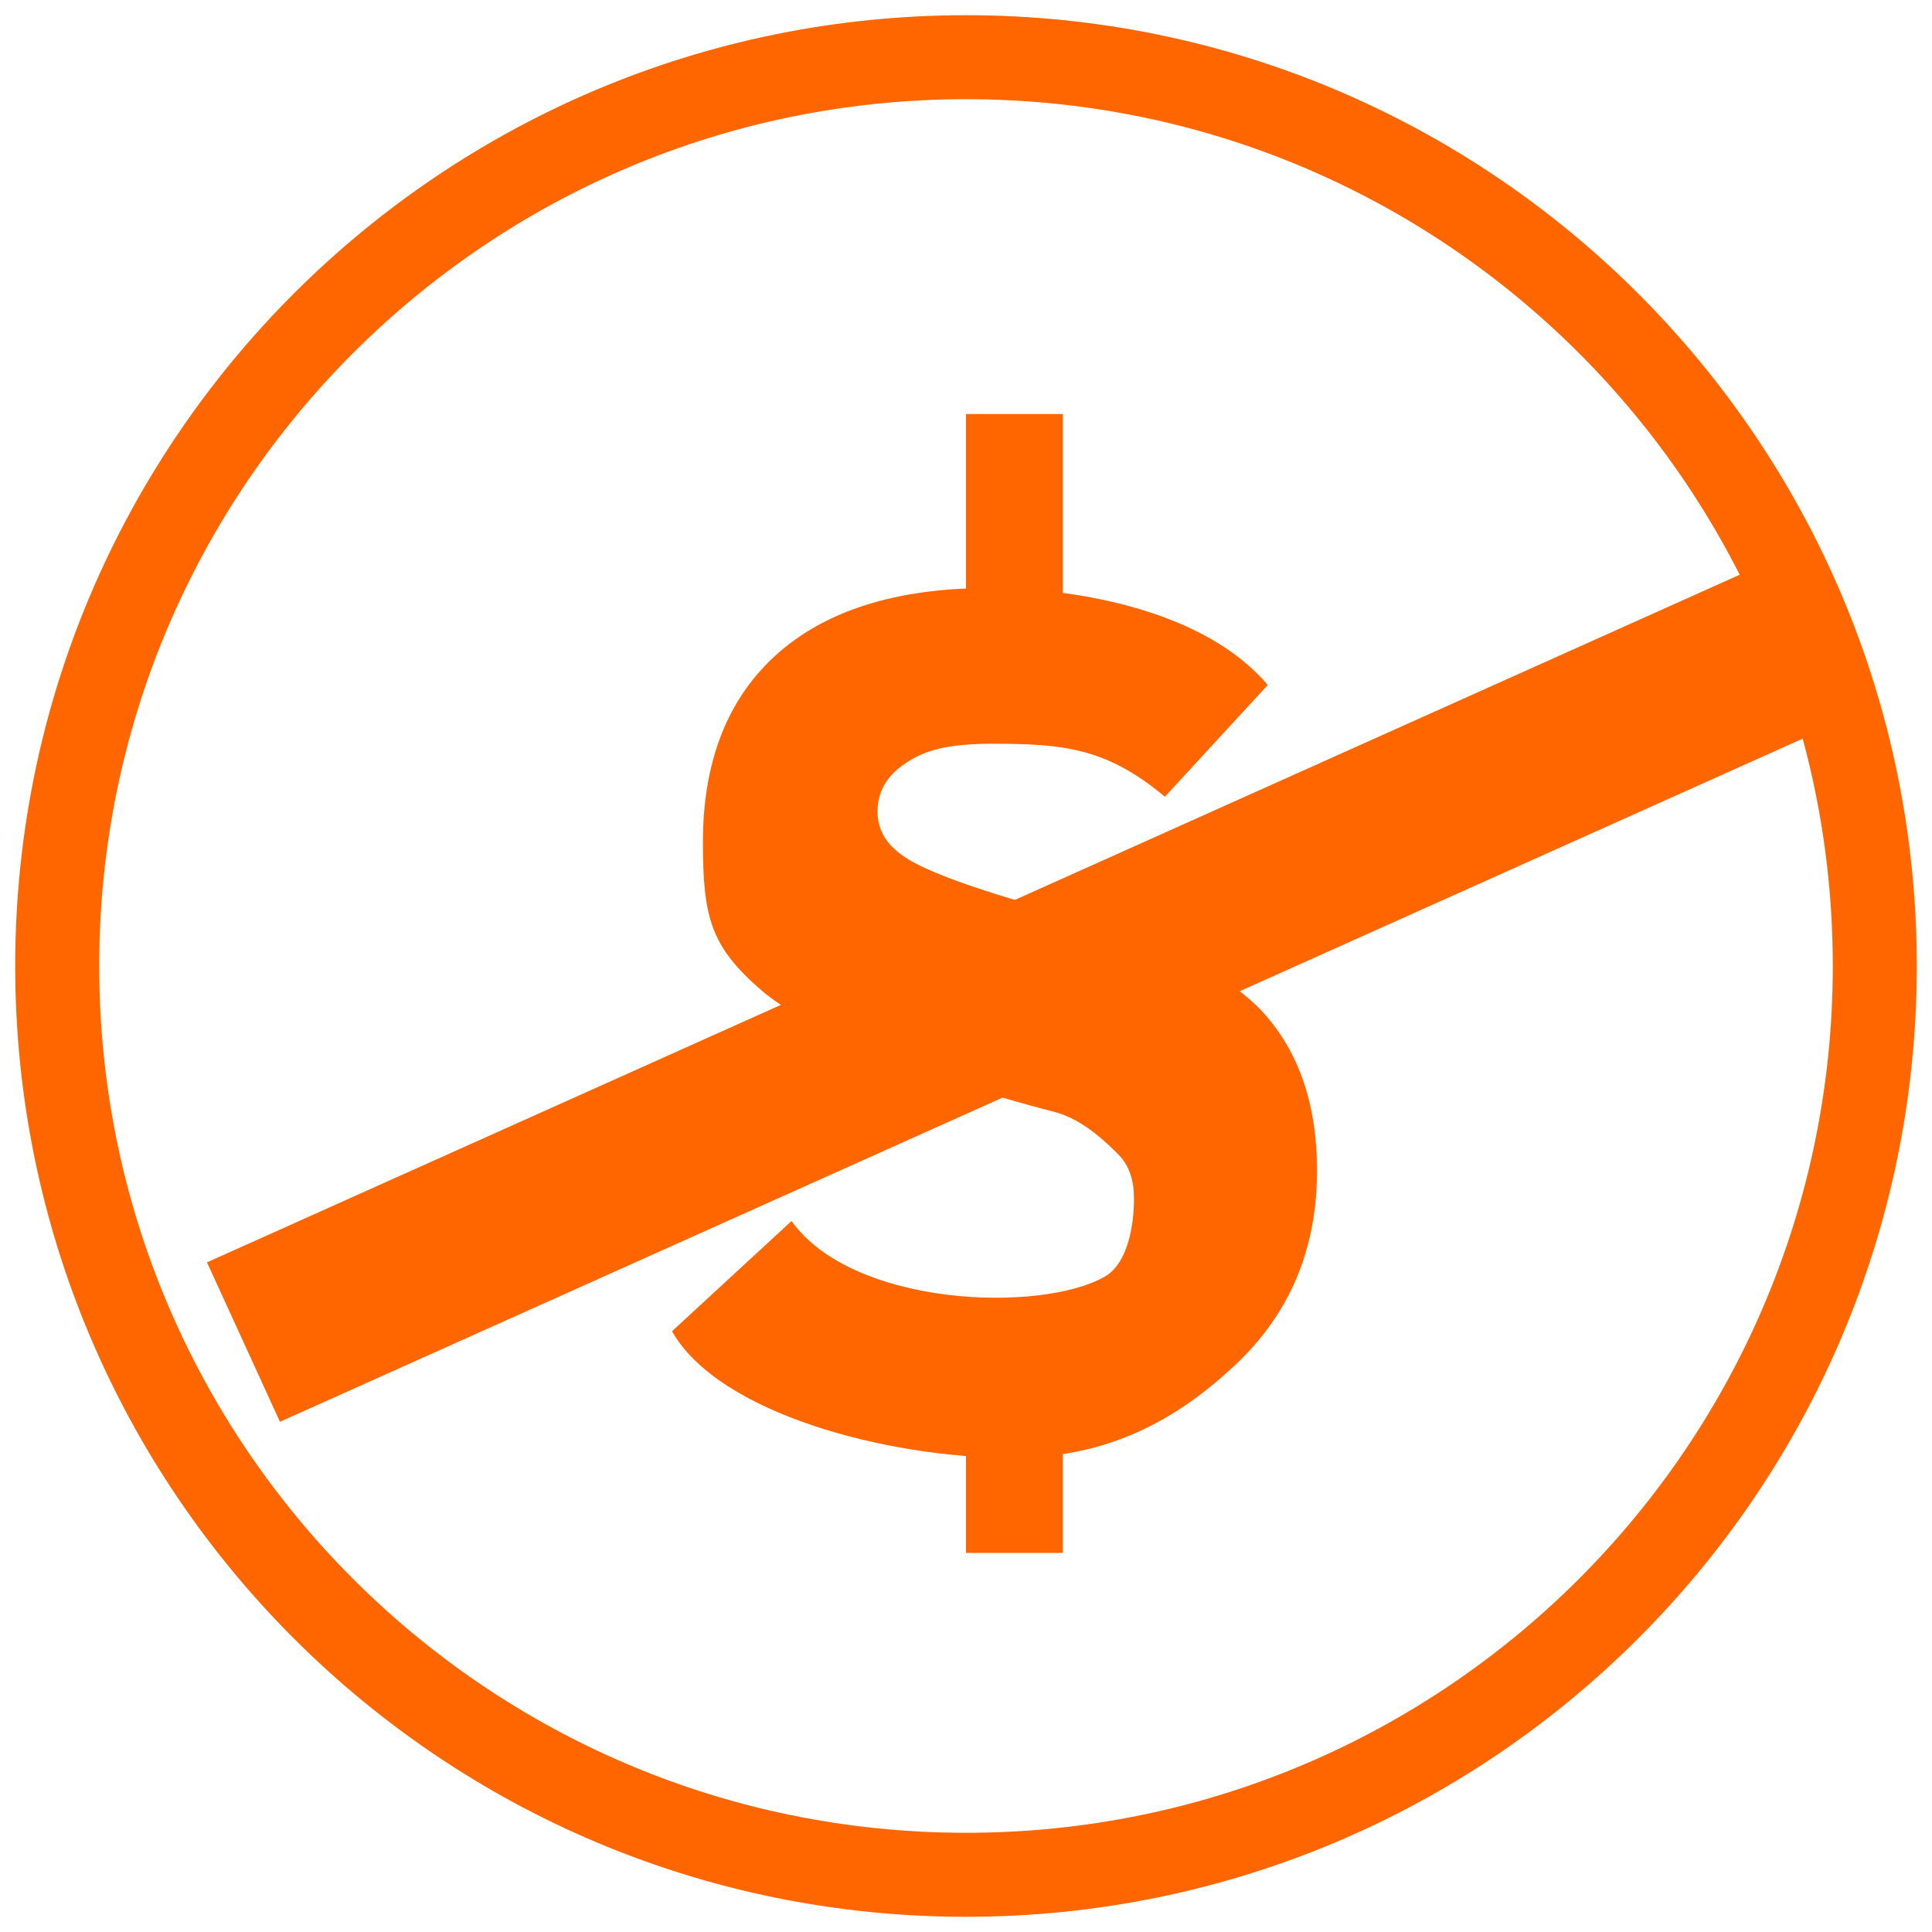
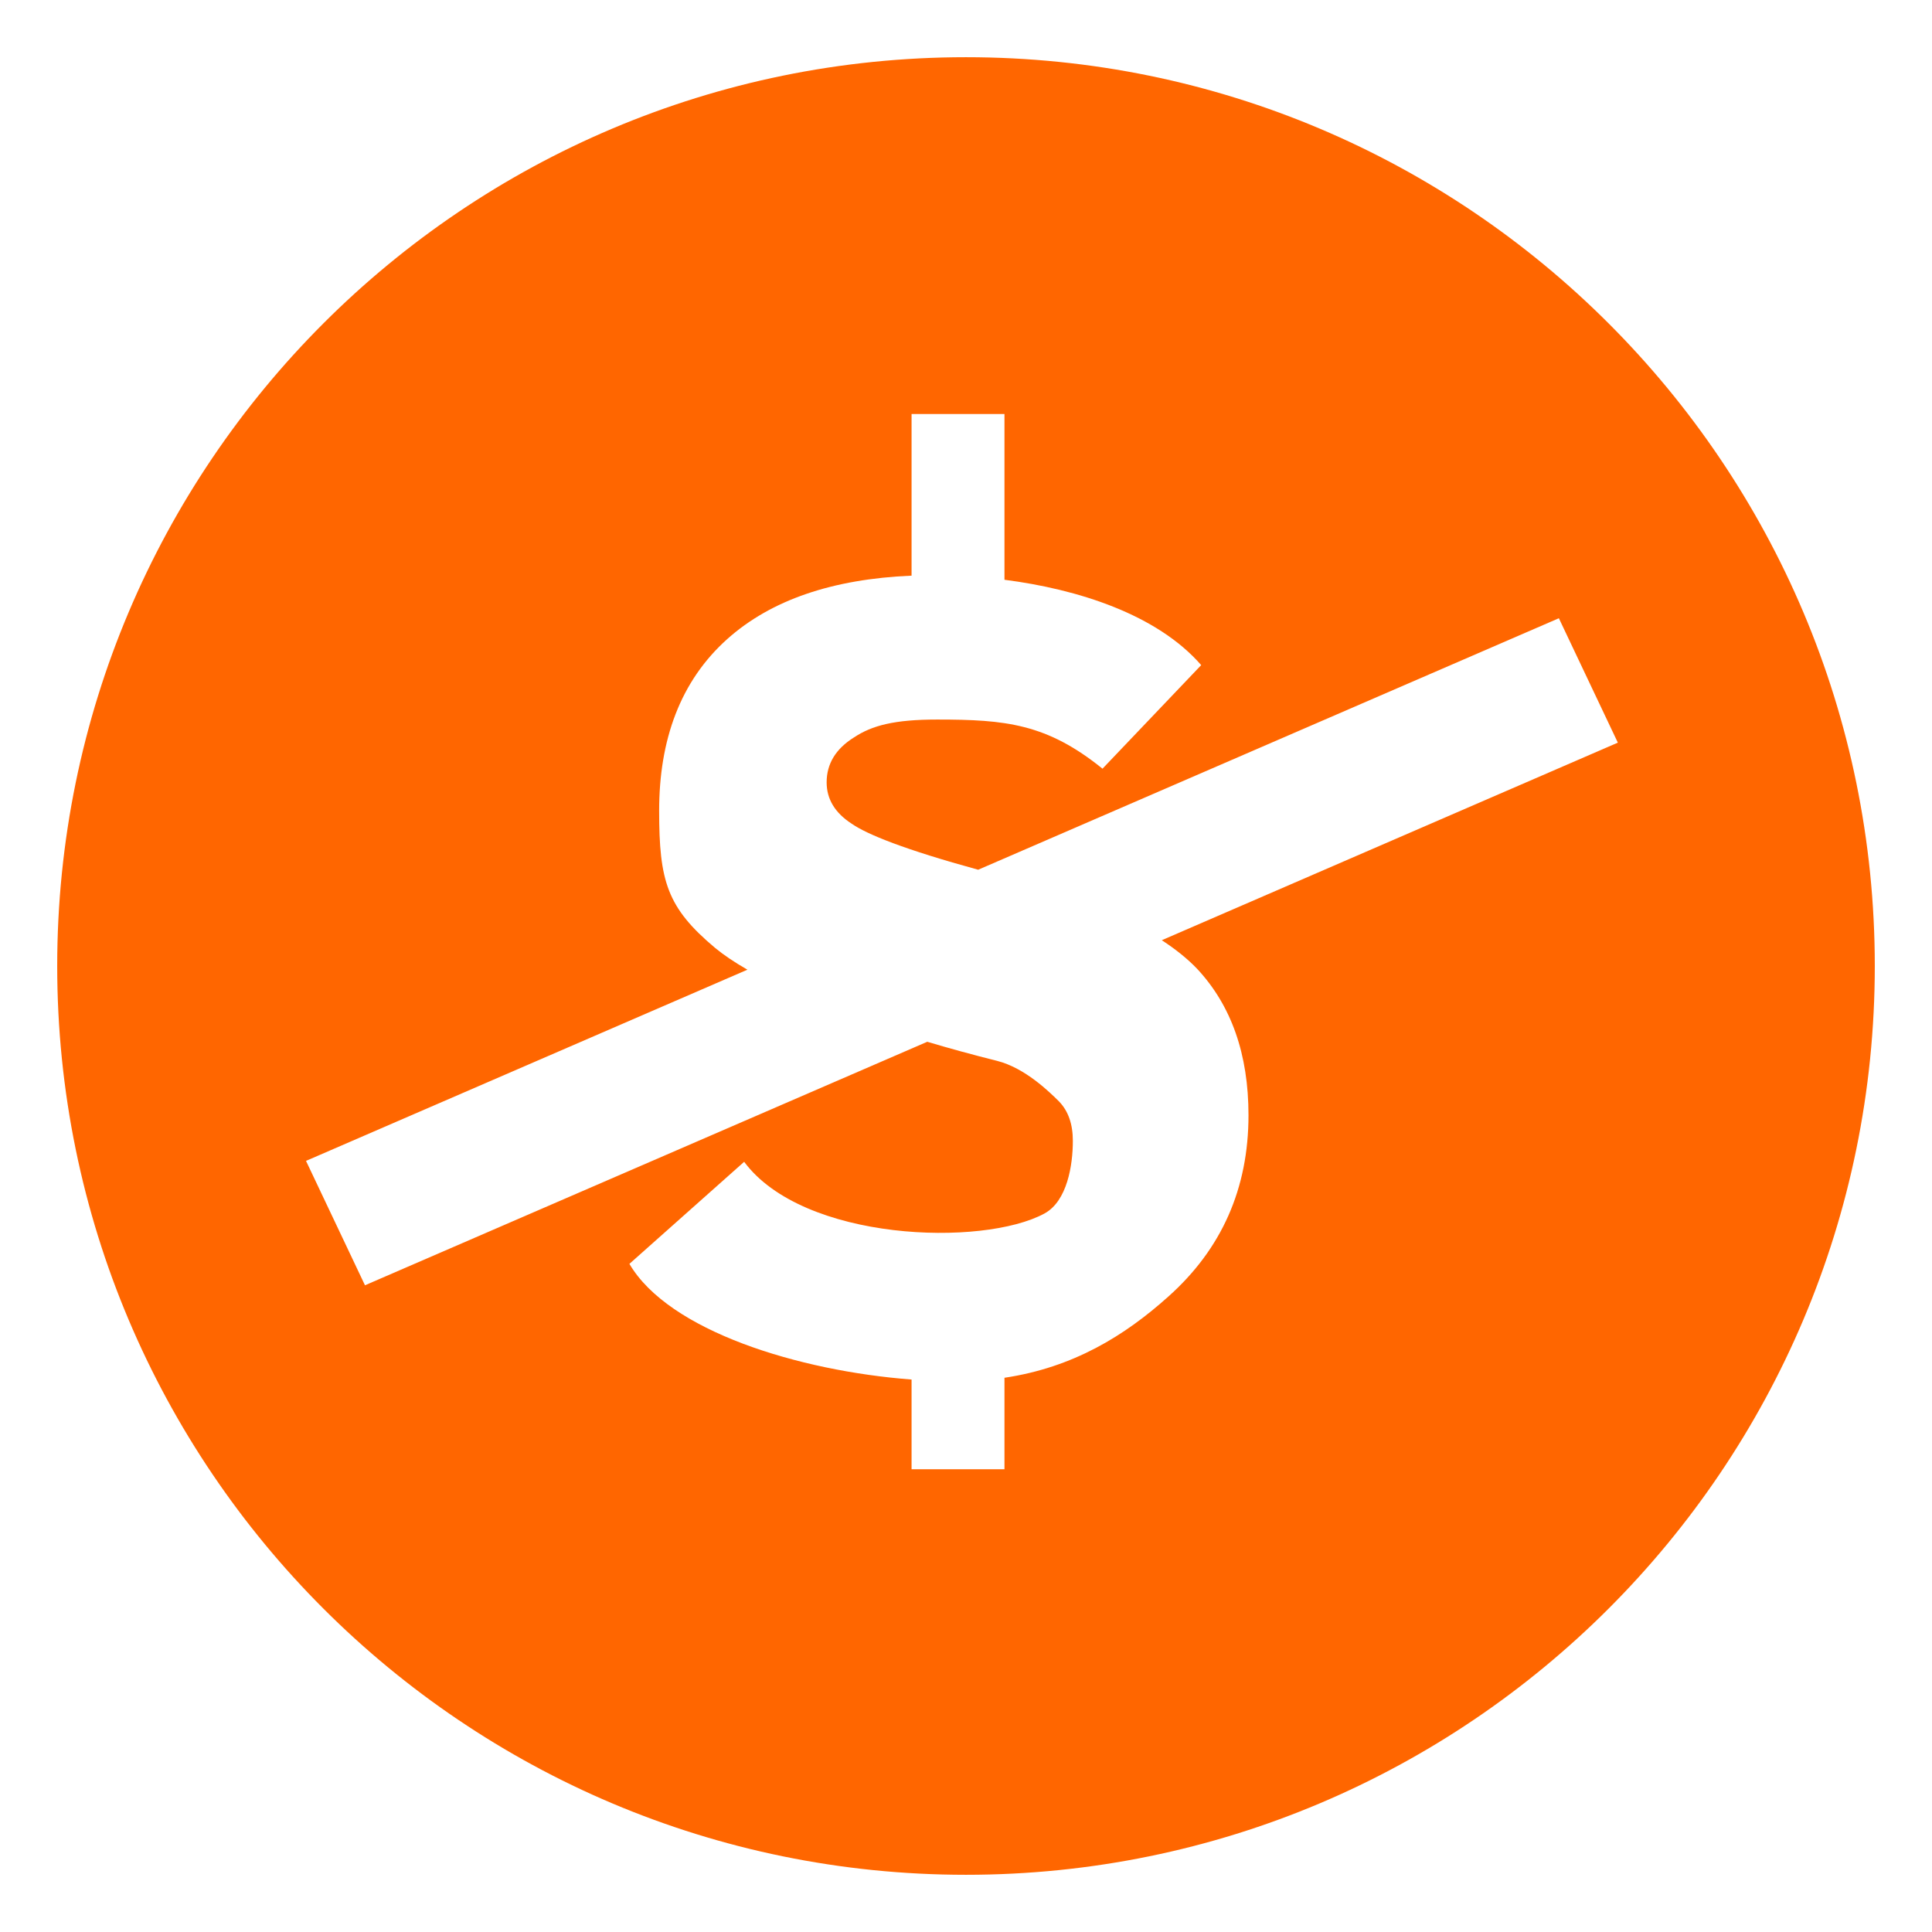
<svg xmlns="http://www.w3.org/2000/svg" width="12px" height="12px" viewBox="0 0 23 23" version="1.1">
  <defs />
  <g id="Page-1" stroke="none" stroke-width="1" fill="none" fill-rule="evenodd">
-     <g id="min-free">
-       <circle id="Oval-14" stroke="#FF6600" cx="11.5" cy="11.5" r="10.819" />
-       <path d="M9.423,14.536 C10.154,15.558 12.384,15.632 13.149,15.2 C13.43,15.04 13.5,14.579 13.5,14.268 C13.5,14.053 13.444,13.886 13.331,13.762 C13.212,13.641 12.91,13.33 12.56,13.239 C10.78,12.779 9.549,12.206 9.066,11.791 C8.465,11.27 8.368,10.931 8.368,10.025 C8.368,9.12 8.629,8.361 9.217,7.817 C9.806,7.273 10.661,7 11.781,7 C12.852,7 14.358,7.282 15.092,8.155 L13.868,9.485 C13.177,8.907 12.665,8.854 11.819,8.854 C11.287,8.854 11.01,8.93 10.784,9.084 C10.559,9.231 10.447,9.423 10.447,9.661 C10.447,9.876 10.549,10.053 10.757,10.193 C10.963,10.341 11.503,10.561 12.58,10.855 C13.788,11.184 14.609,11.586 15.041,12.057 C15.466,12.527 15.679,13.155 15.679,13.937 C15.679,14.88 15.347,15.657 14.684,16.269 C14.026,16.881 13.217,17.356 12.053,17.356 C10.553,17.356 8.552,16.825 8,15.848" id="dollar-s" fill="#FF6600" />
-       <path d="M2.464,15.028 L3.333,16.926 L21.785,8.648 L20.916,6.75 L2.464,15.028 Z" id="diagonal" fill="#FF6600" />
-       <path d="M11.5,4.929 L11.5,7.354 L12.652,7.354 L12.652,4.929 L11.5,4.929 Z M11.5,16.305 L11.5,18.487 L12.652,18.487 L12.652,16.305 L11.5,16.305 Z" id="dollar-ticks" fill="#FF6600" />
+     <g id="min-new" fill="#FF6600">
+       <g id="min-free">
+         <path d="M11.958,16.402 C12.777,16.28 13.391,15.9 13.908,15.436 C14.544,14.869 14.863,14.149 14.863,13.276 C14.863,12.551 14.659,11.97 14.251,11.533 C14.138,11.415 13.998,11.302 13.831,11.193 L19.26,8.841 L18.558,7.36 L11.645,10.354 C10.772,10.115 10.321,9.933 10.139,9.806 C9.94,9.677 9.841,9.513 9.841,9.314 C9.841,9.093 9.949,8.915 10.166,8.779 C10.382,8.636 10.648,8.566 11.158,8.566 C11.97,8.566 12.462,8.615 13.125,9.151 L14.3,7.918 C13.773,7.313 12.83,7.014 11.958,6.902 L11.958,4.929 L10.852,4.929 L10.852,6.853 C9.909,6.893 9.178,7.144 8.661,7.605 C8.096,8.109 7.847,8.812 7.847,9.651 C7.847,10.49 7.94,10.805 8.516,11.287 C8.613,11.367 8.741,11.454 8.898,11.544 L3.643,13.82 L4.345,15.301 L11.039,12.402 C11.3,12.48 11.577,12.556 11.869,12.629 C12.205,12.714 12.495,13.001 12.609,13.114 C12.718,13.228 12.772,13.383 12.772,13.582 C12.772,13.871 12.705,14.298 12.435,14.446 C11.7,14.846 9.561,14.778 8.859,13.831 L7.493,15.046 C7.96,15.844 9.507,16.321 10.852,16.423 L10.852,17.491 L11.958,17.491 L11.958,16.402 Z M11.5,22.319 C17.475,22.319 22.319,17.475 22.319,11.5 C22.319,5.525 17.475,0.681 11.5,0.681 C5.525,0.681 0.681,5.525 0.681,11.5 C0.681,17.475 5.525,22.319 11.5,22.319 Z" id="Oval-14" />
+       </g>
    </g>
  </g>
</svg>
